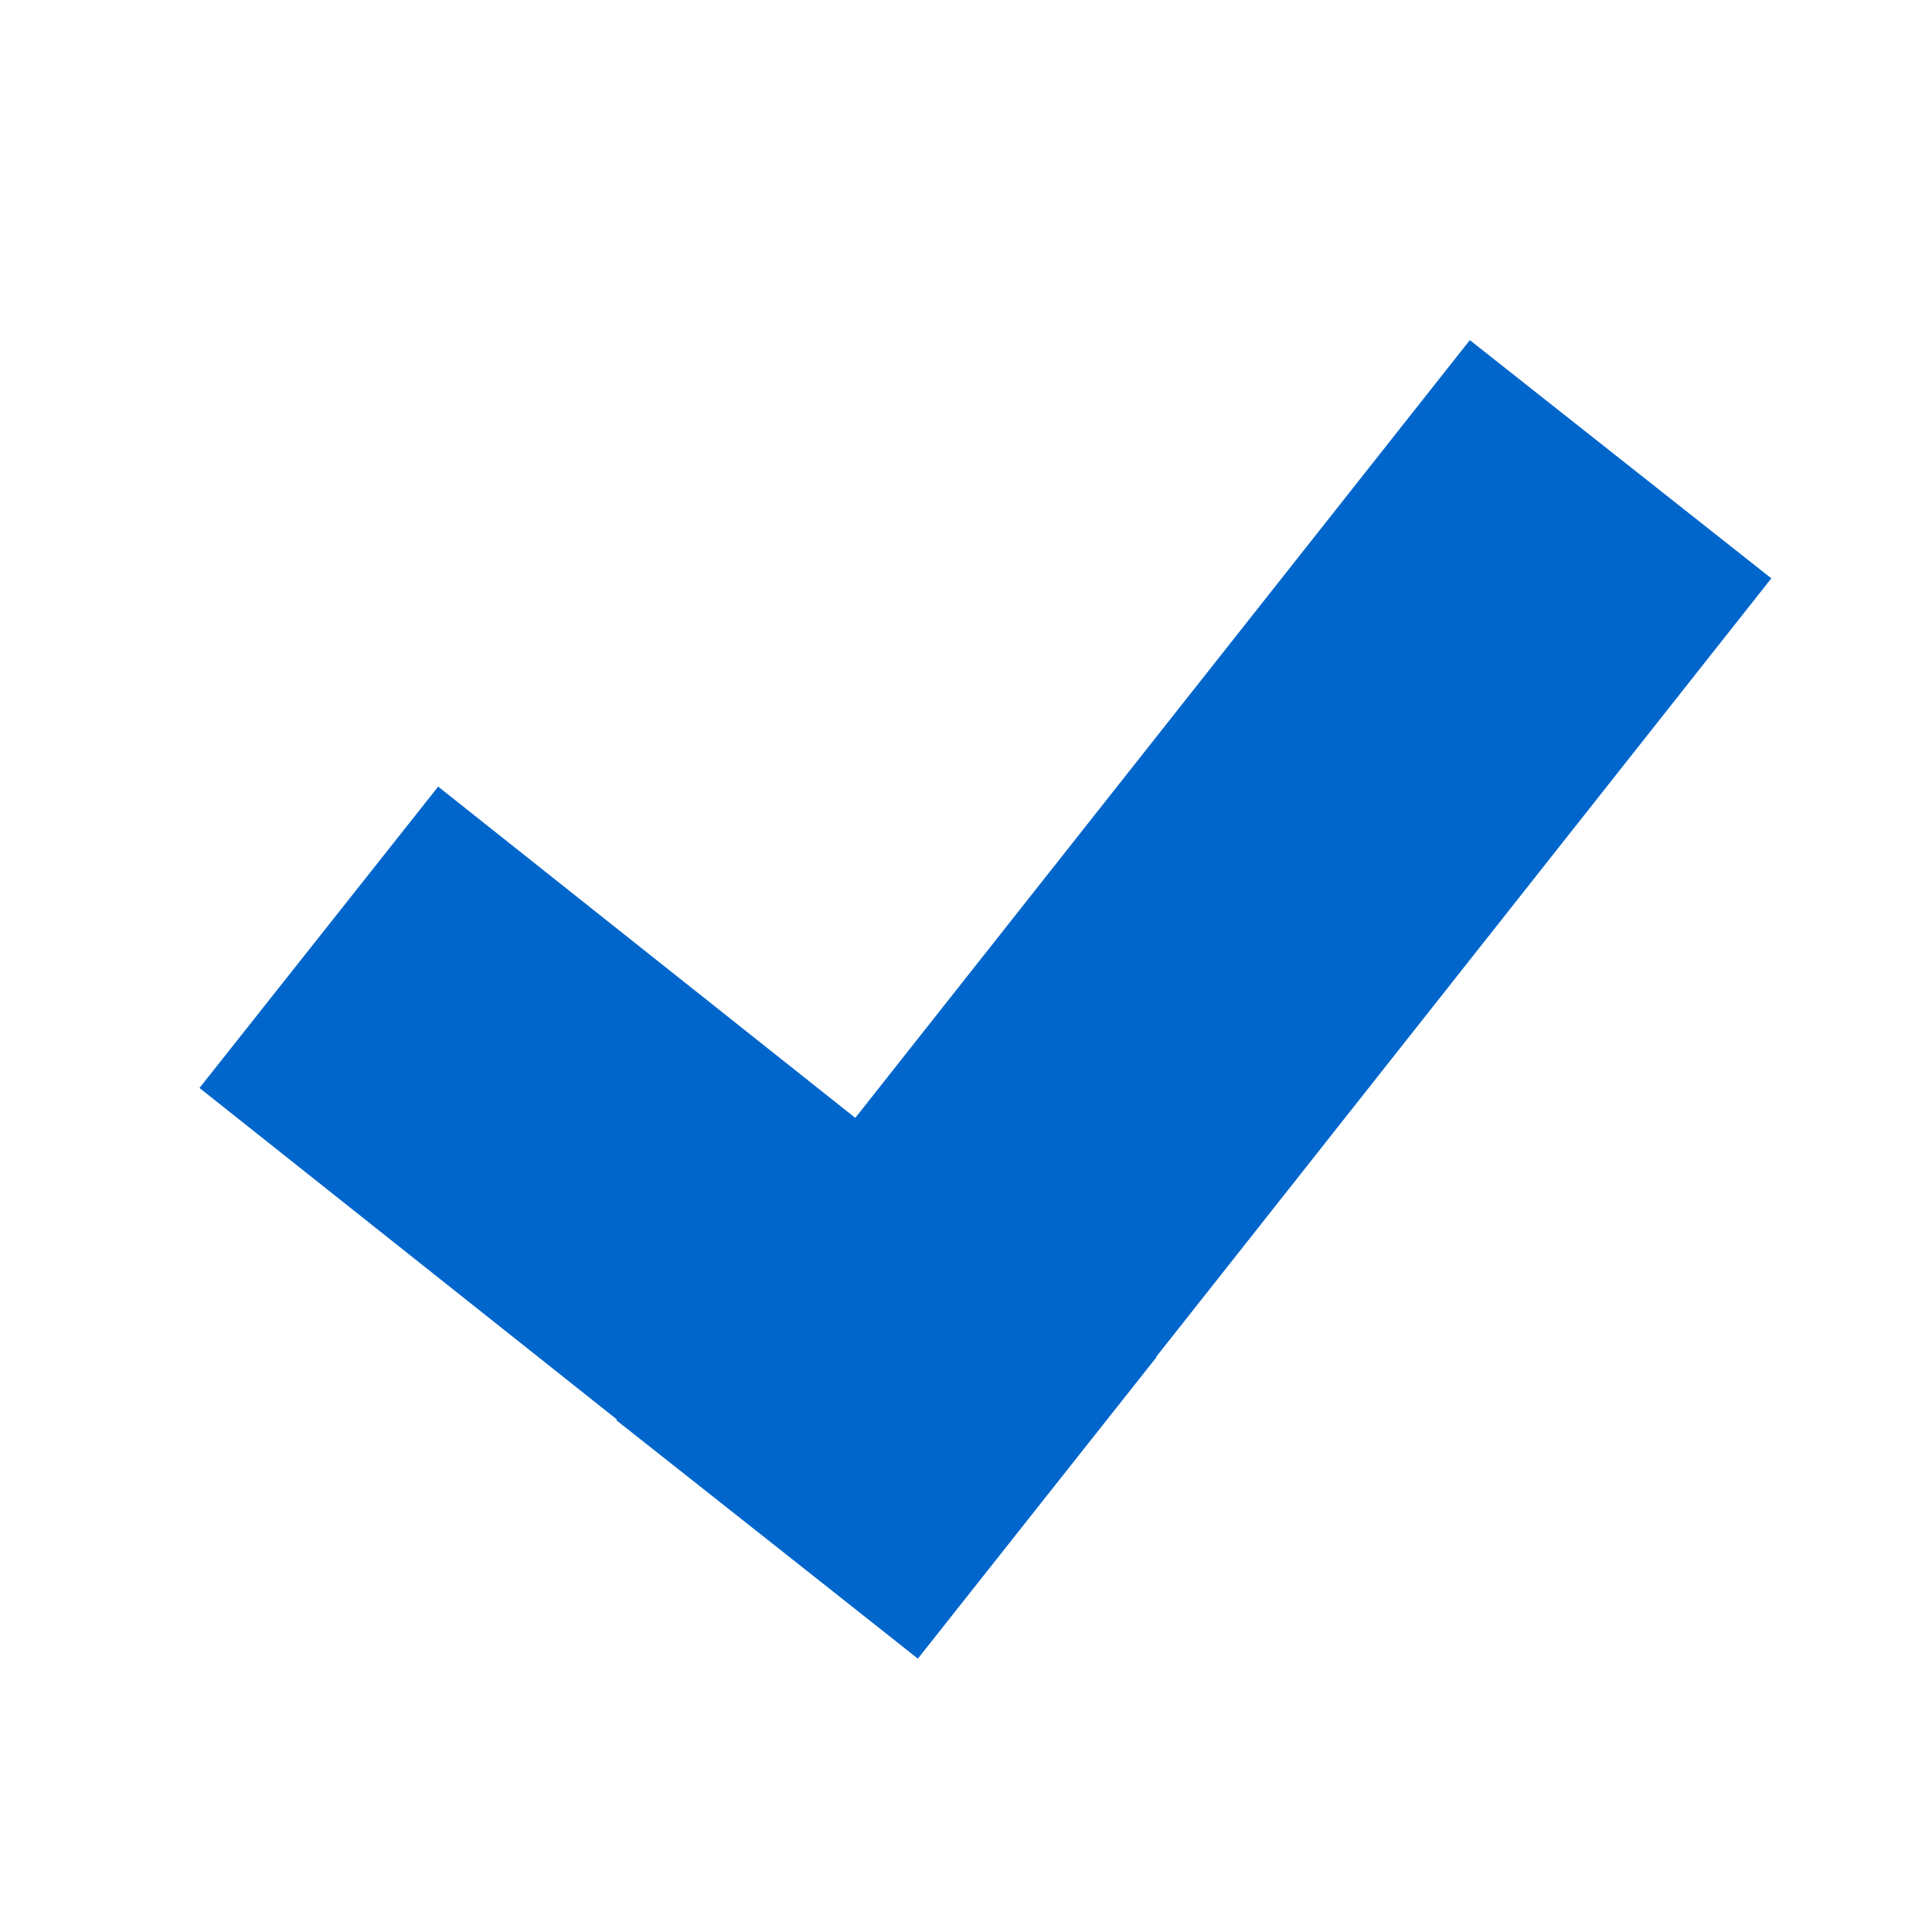
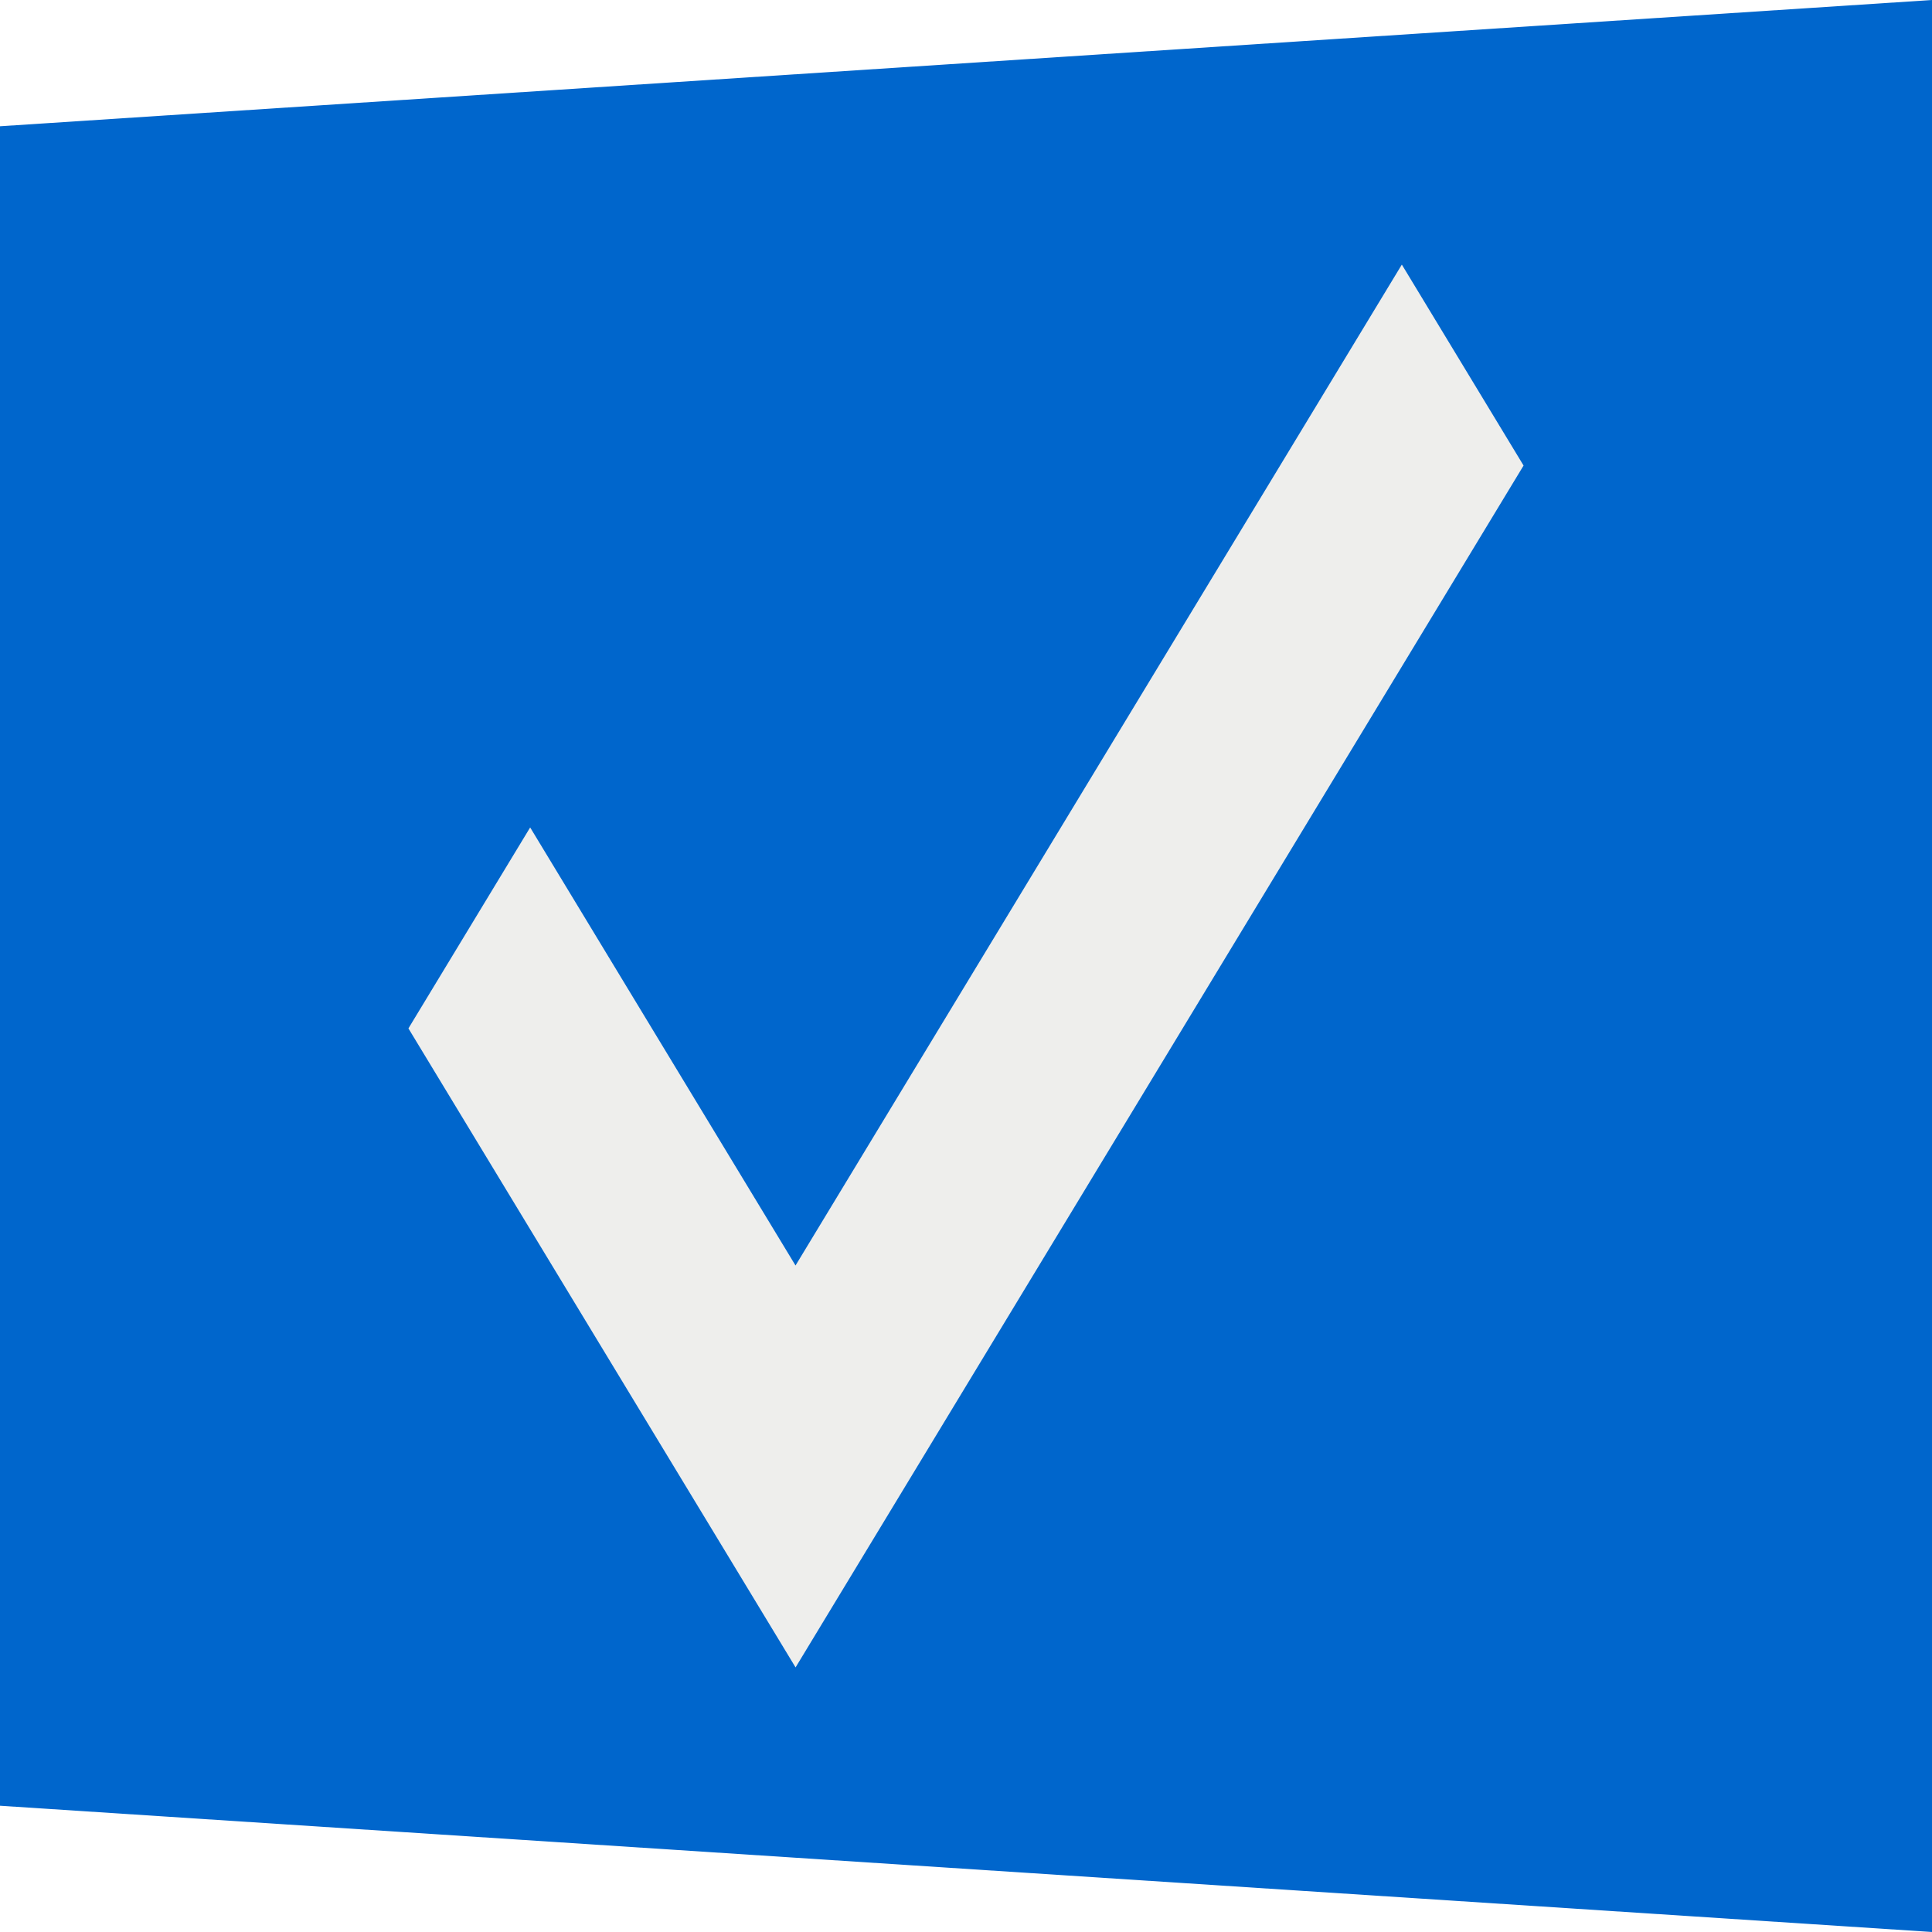
<svg xmlns="http://www.w3.org/2000/svg" width="1024" height="1024" id="svg3090" version="1.1">
  <defs id="defs3092" />
-   <g id="layer2" style="display:inline">
-     <rect style="display:inline;fill:#000000;fill-opacity:0;stroke-width:2.491" y="-2.2265625e-005" x="2.7832032e-006" height="1024" width="1024" id="rect4479-9-0-5" />
-     <g transform="matrix(2.335482,0.3413039,-0.3413039,2.335482,-4868.68,-392.9109)" style="display:inline;fill:#0066cc;fill-opacity:1" id="g721-2">
-       <rect transform="rotate(30)" style="display:inline;fill:#0066cc;fill-opacity:1;stroke-width:0.714" id="rect4521-7-2-0-2" width="86.284" height="309.132" x="2028.009" y="-1292.941" />
-       <rect transform="matrix(0.5009519,-0.8654751,0.8647847,0.5021428,0,0)" y="1907.219" x="989.042" height="205.994" width="86.324" id="rect4523-7-4-4" style="display:inline;fill:#0066cc;fill-opacity:1;stroke-width:0.583" />
+   <g style="display:none" transform="translate(0,-28.36218)" id="g4059">
+     <path id="path4061" d="m 644,29.487 c -61.041,0 -111.788,26.168 -122.281,60.656 l -82.719,0 0,112.219 410,0 0,-112.219 -82.719,0 C 755.788,55.655 705.041,29.487 644,29.487 z m 0,40.781 c 30.77,0 55.719,14.833 55.719,33.125 0,18.292 -24.949,33.094 -55.719,33.094 -30.77,0 -55.719,-14.802 -55.719,-33.094 0,-18.292 24.949,-33.125 55.719,-33.125 z m -380,67.094 0,915 760,0 0,-915 -115,0 0,89.469 0,25.531 -530,0 0,-25.531 0,-89.469 -115,0 z" style="fill:#2e3436;fill-opacity:1;stroke:none" />
+     <rect y="377.362" x="379" height="560" width="530" id="rect4063" style="fill:#eeeeec;fill-opacity:1;stroke:none" />
+     <path transform="matrix(1.473684,0,0,1.076923,-57.8421,-18.28255)" d="m 391.429,475.429 c 0,20.513 -12.152,37.143 -27.143,37.143 -14.991,0 -27.143,-16.629 -27.143,-37.143 0,-20.513 12.152,-37.143 27.143,-37.143 14.991,0 27.143,16.629 27.143,37.143 z" id="path4067" style="fill:#2e3436;fill-opacity:1;stroke:none" />
+     <rect y="463.717" x="570.589" height="60" width="277.792" id="rect4069" style="fill:#2e3436;fill-opacity:1;stroke:none" />
+     <g transform="translate(114,192.2857)" id="g4071">
+       <path transform="matrix(1.473684,0,0,1.076923,-171.8421,-46.92354)" d="m 391.429,475.429 c 0,20.513 -12.152,37.143 -27.143,37.143 -14.991,0 -27.143,-16.629 -27.143,-37.143 0,-20.513 12.152,-37.143 27.143,-37.143 14.991,0 27.143,16.629 27.143,37.143 z" id="path4073" style="fill:#2e3436;fill-opacity:1;stroke:none" />
+       <rect y="435.076" x="456.589" height="60" width="277.792" id="rect4075" style="fill:#2e3436;fill-opacity:1;stroke:none" />
+     </g>
+     <g id="g4077" transform="translate(114,355.9305)">
+       <path style="fill:#2e3436;fill-opacity:1;stroke:none" id="path4079" d="m 391.429,475.429 c 0,20.513 -12.152,37.143 -27.143,37.143 -14.991,0 -27.143,-16.629 -27.143,-37.143 0,-20.513 12.152,-37.143 27.143,-37.143 14.991,0 27.143,16.629 27.143,37.143 z" transform="matrix(1.473684,0,0,1.076923,-171.8421,-46.92354)" />
+       <rect style="fill:#2e3436;fill-opacity:1;stroke:none" id="rect4081" width="277.792" height="60" x="456.589" y="435.076" />
    </g>
  </g>
+   <g id="g4202" transform="translate(0,-28.36218)" style="display:none">
+     <path style="fill:#729fcf;fill-opacity:1;stroke:none" d="m 662.571,29.487 c -58.057,0 -106.324,26.168 -116.305,60.656 l -78.676,0 0,112.219 389.962,0 0,-112.219 -78.676,0 c -9.981,-34.488 -58.248,-60.656 -116.305,-60.656 z m 0,40.781 c 29.266,0 52.996,14.833 52.996,33.125 0,18.292 -23.729,33.094 -52.996,33.094 -29.266,0 -52.996,-14.802 -52.996,-33.094 0,-18.292 23.729,-33.125 52.996,-33.125 z m -361.429,67.094 0,915 722.857,0 0,-915 -109.38,0 0,89.469 0,25.531 -504.098,0 0,-25.531 0,-89.469 -109.38,0 z" id="path4204" />
+     <rect style="fill:#eeeeec;fill-opacity:1;stroke:none" id="rect4206" width="504.098" height="560" x="410.523" y="377.362" />
+     <path style="fill:#2e3436;fill-opacity:1;stroke:none" id="path4208" d="m 391.429,475.429 c 0,20.513 -12.152,37.143 -27.143,37.143 -14.991,0 -27.143,-16.629 -27.143,-37.143 0,-20.513 12.152,-37.143 27.143,-37.143 14.991,0 27.143,16.629 27.143,37.143 z" transform="matrix(1.473684,0,0,1.076923,-57.8421,-18.28255)" />
+     <rect style="fill:#729fcf;fill-opacity:1;stroke:none" id="rect4210" width="264.216" height="60" x="592.748" y="463.717" />
+     <g id="g4212" transform="matrix(0.9511278,0,0,1,158.4737,192.2857)" style="fill:#729fcf">
+       <path style="fill:#729fcf;fill-opacity:1;stroke:none" id="path4214" d="m 391.429,475.429 c 0,20.513 -12.152,37.143 -27.143,37.143 -14.991,0 -27.143,-16.629 -27.143,-37.143 0,-20.513 12.152,-37.143 27.143,-37.143 14.991,0 27.143,16.629 27.143,37.143 z" transform="matrix(1.473684,0,0,1.076923,-171.8421,-46.92354)" />
+       <rect style="fill:#729fcf;fill-opacity:1;stroke:none" id="rect4216" width="277.792" height="60" x="456.589" y="435.076" />
+     </g>
+     <g transform="matrix(0.9511278,0,0,1,158.4737,355.9305)" id="g4218" style="fill:#729fcf">
+       <path transform="matrix(1.473684,0,0,1.076923,-171.8421,-46.92354)" d="m 391.429,475.429 c 0,20.513 -12.152,37.143 -27.143,37.143 -14.991,0 -27.143,-16.629 -27.143,-37.143 0,-20.513 12.152,-37.143 27.143,-37.143 14.991,0 27.143,16.629 27.143,37.143 z" id="path4220" style="fill:#729fcf;fill-opacity:1;stroke:none" />
+       <rect y="435.076" x="456.589" height="60" width="277.792" id="rect4222" style="fill:#729fcf;fill-opacity:1;stroke:none" />
+     </g>
+   </g>
+   <g id="layer4" style="display:inline">
+     <path style="fill:#0066cc;fill-opacity:1;stroke:none;display:inline" d="M 0,66.92 1024,0 1024,1024 0,957.081 z" id="rect4224" />
+   </g>
+   <g id="layer2" style="display:inline">
+     <path style="fill:#eeeeec;fill-opacity:1;stroke:none" d="M 743.003,140.238 421.642,670.742 280.997,438.565 216.477,545.075 421.667,883.761 428.932,871.768 486.187,777.252 807.523,246.748 743.003,140.238 z" id="rect5661" />
+   </g>
</svg>
